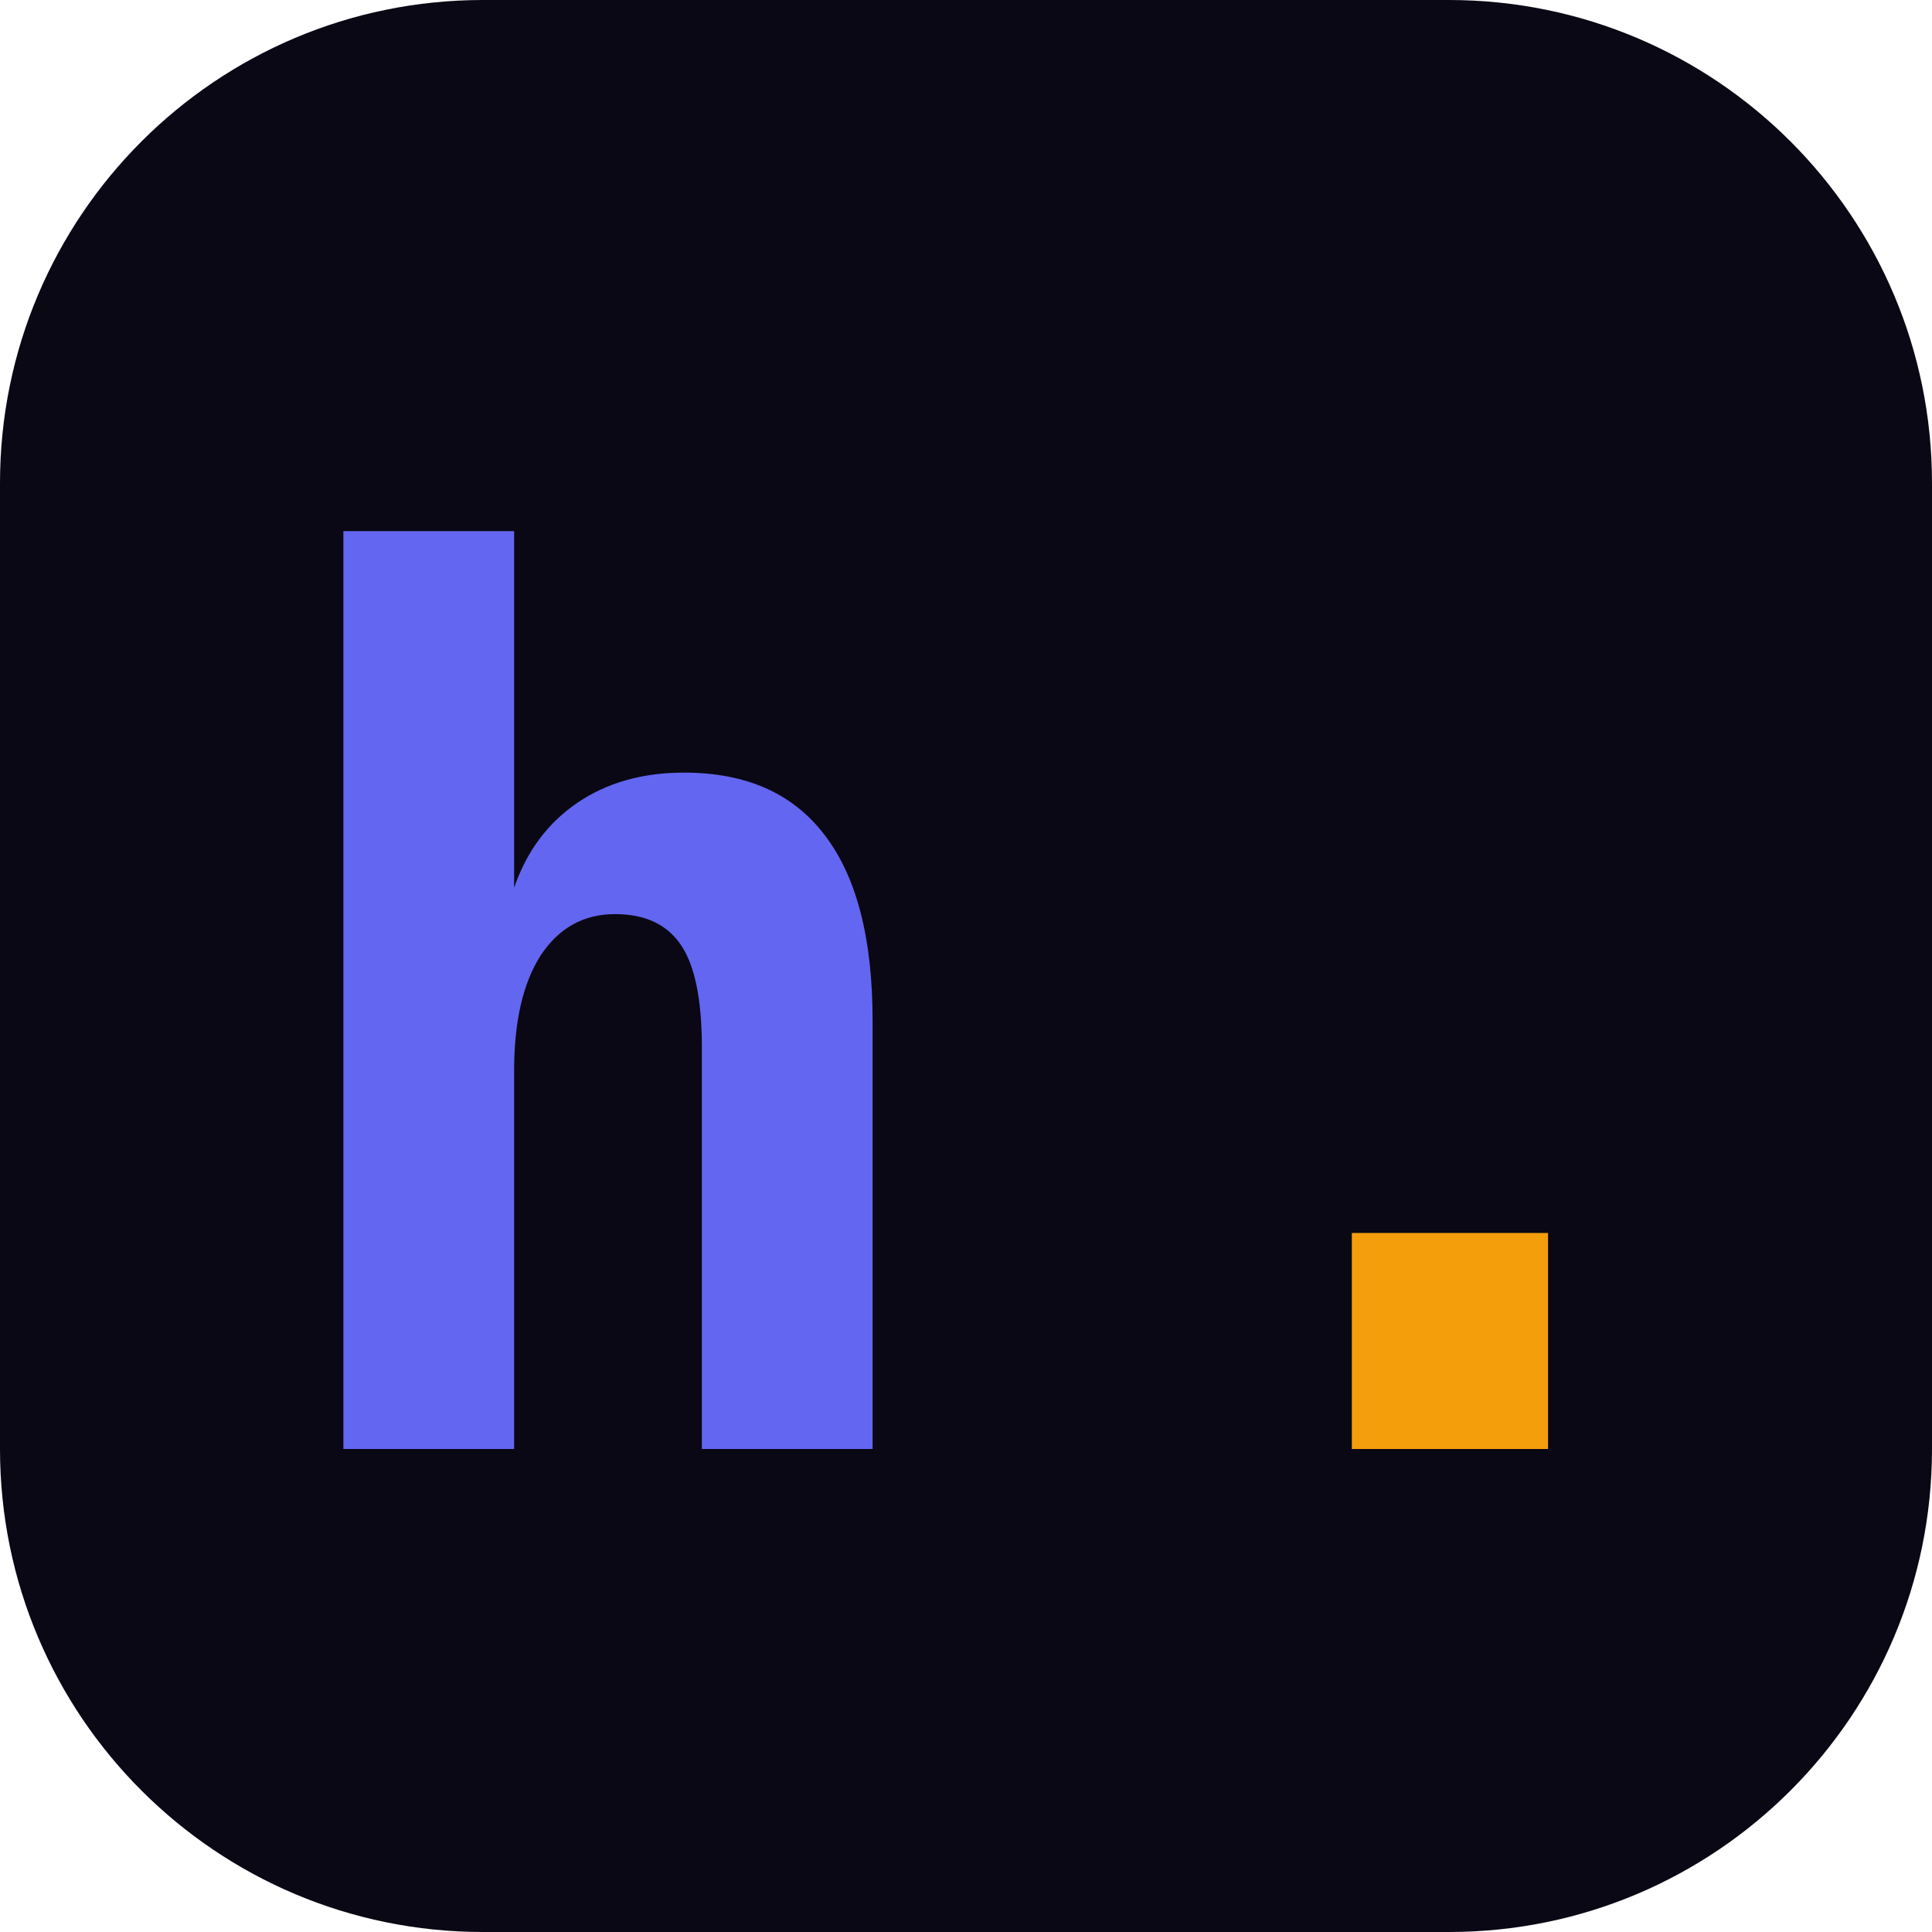
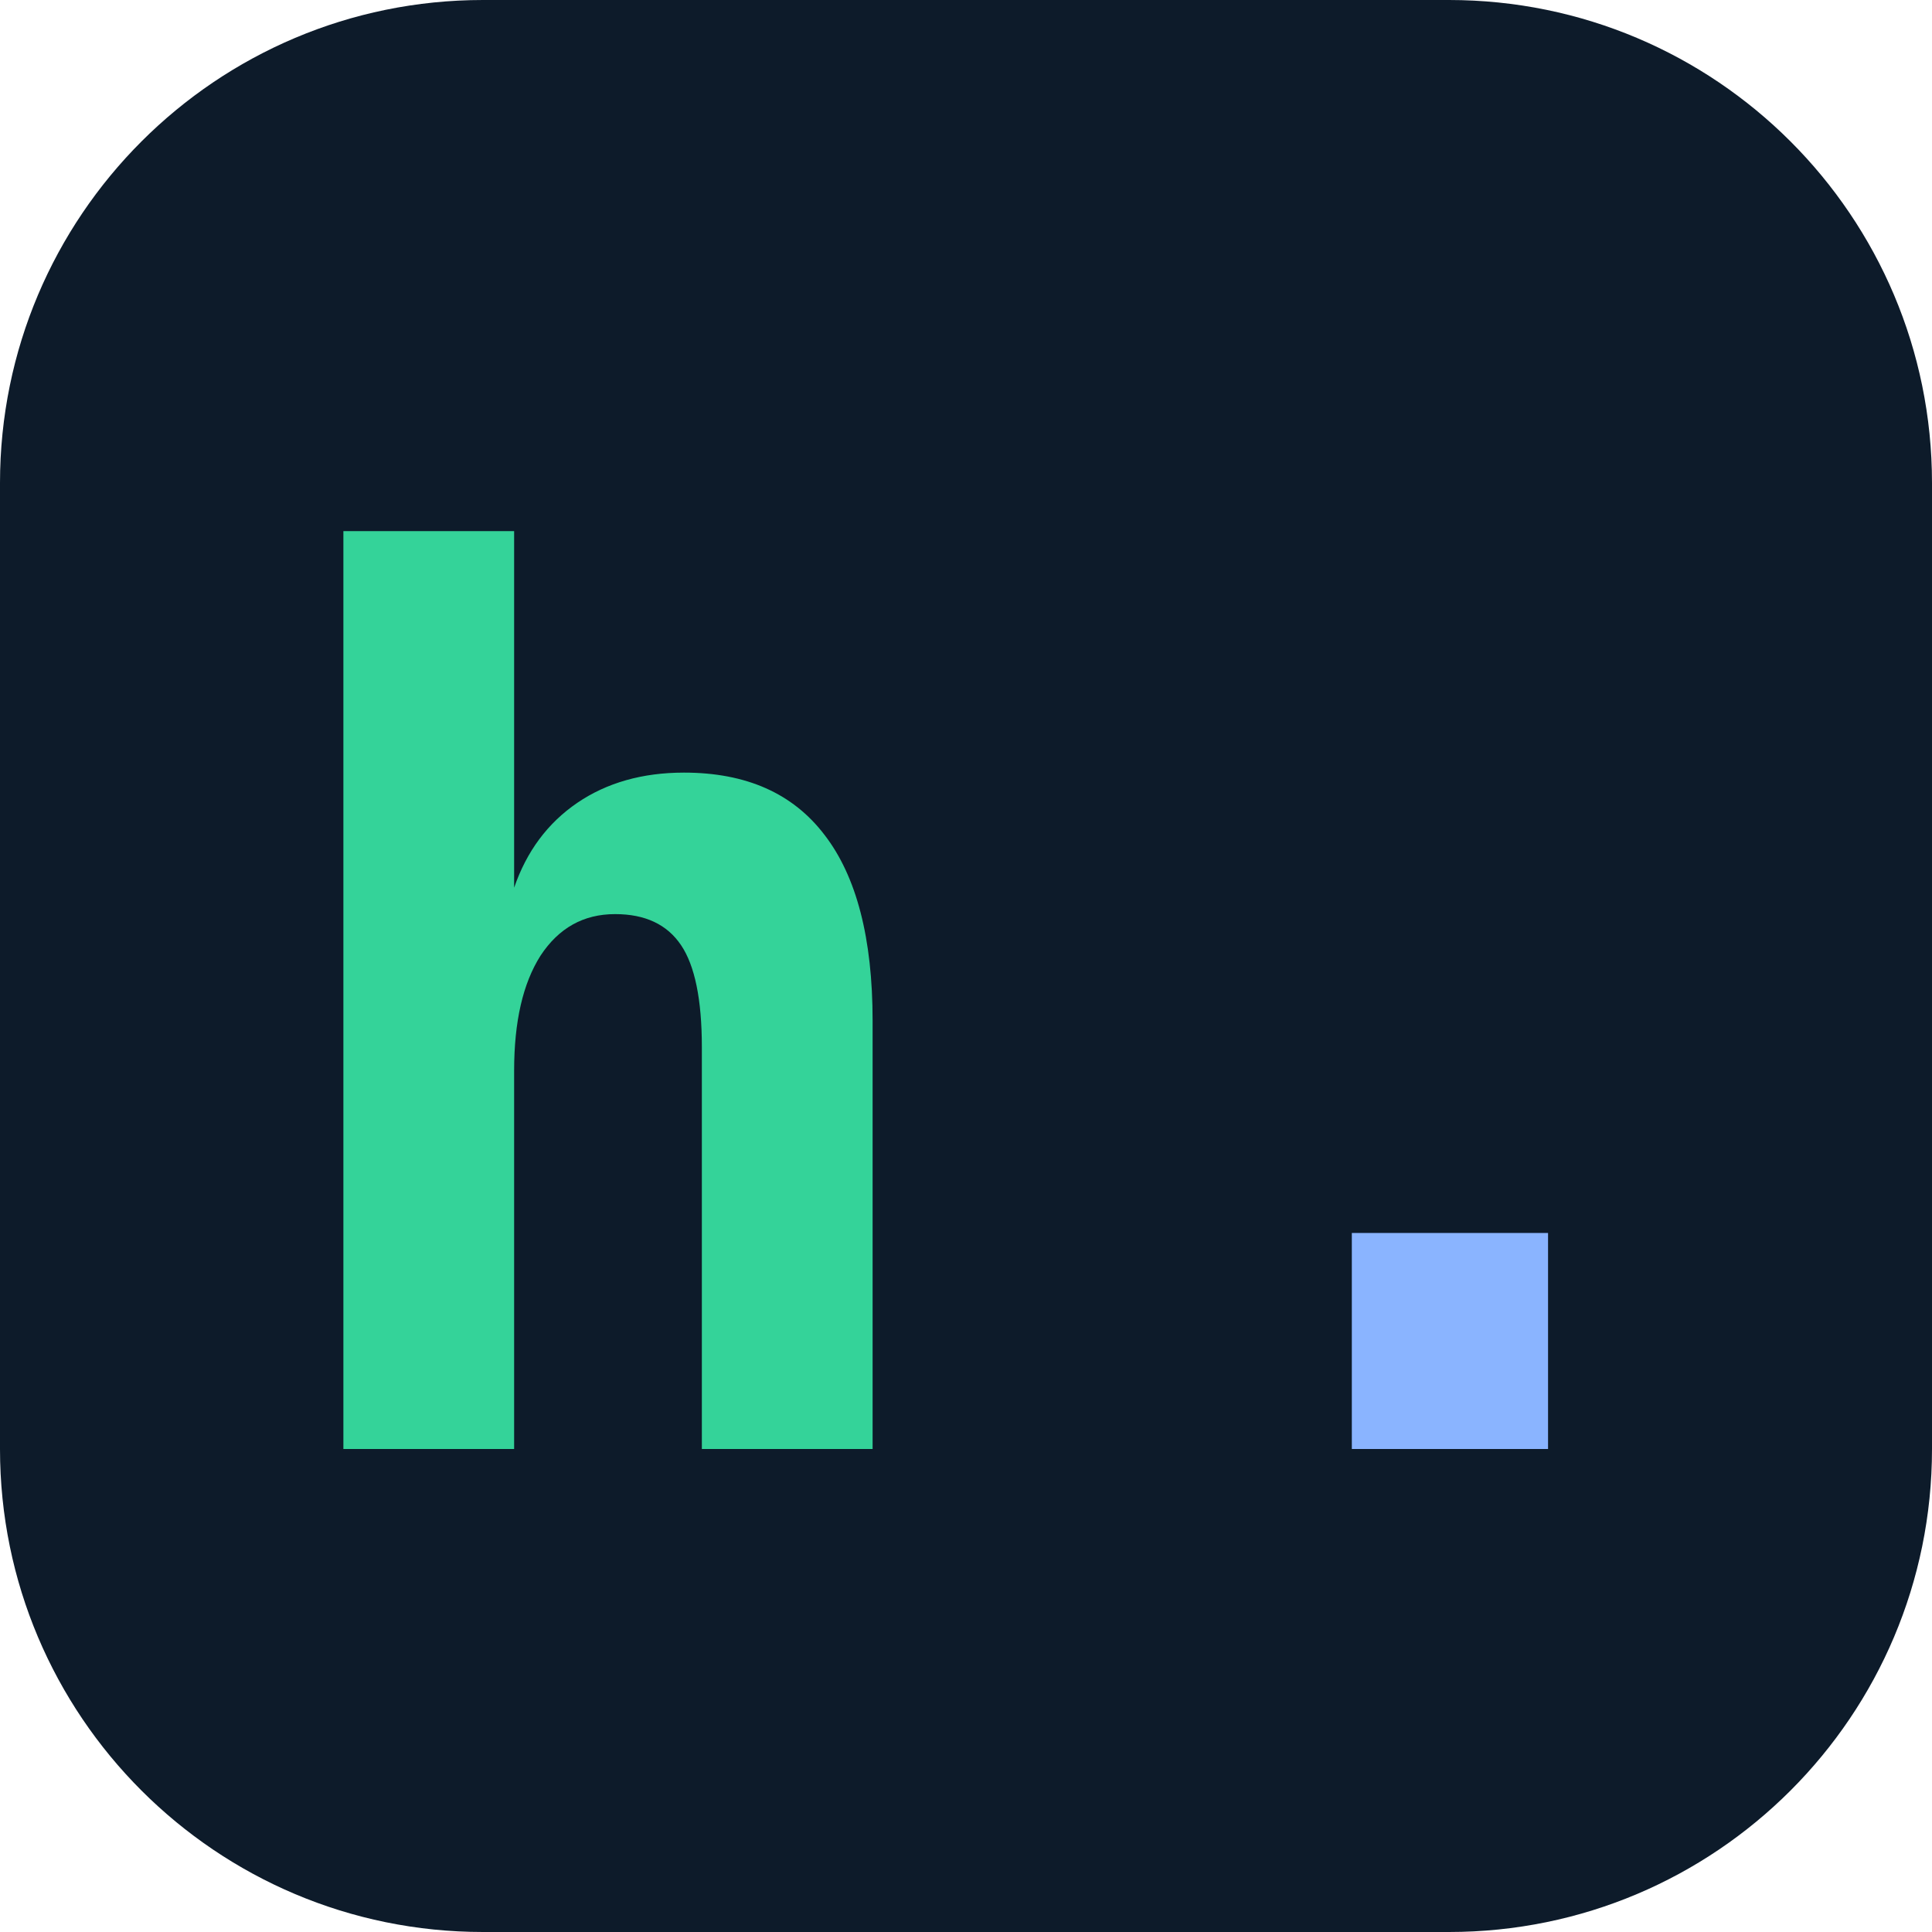
<svg xmlns="http://www.w3.org/2000/svg" viewBox="0 0 32 32">
-   <rect width="32" height="32" rx="8" fill="#0a0814" />
-   <text x="4" y="24" font-family="monospace" font-size="20" font-weight="bold" fill="#6366f1">h</text>
-   <text x="18" y="24" font-family="monospace" font-size="20" font-weight="bold" fill="#f59e0b">.</text>
+   <rect width="32" height="32" rx="8" fill="#0d1b2a" />
+   <text x="4" y="24" font-family="monospace" font-size="20" font-weight="bold" fill="#34d399">h</text>
+   <text x="18" y="24" font-family="monospace" font-size="20" font-weight="bold" fill="#8ab4ff">.</text>
</svg>
